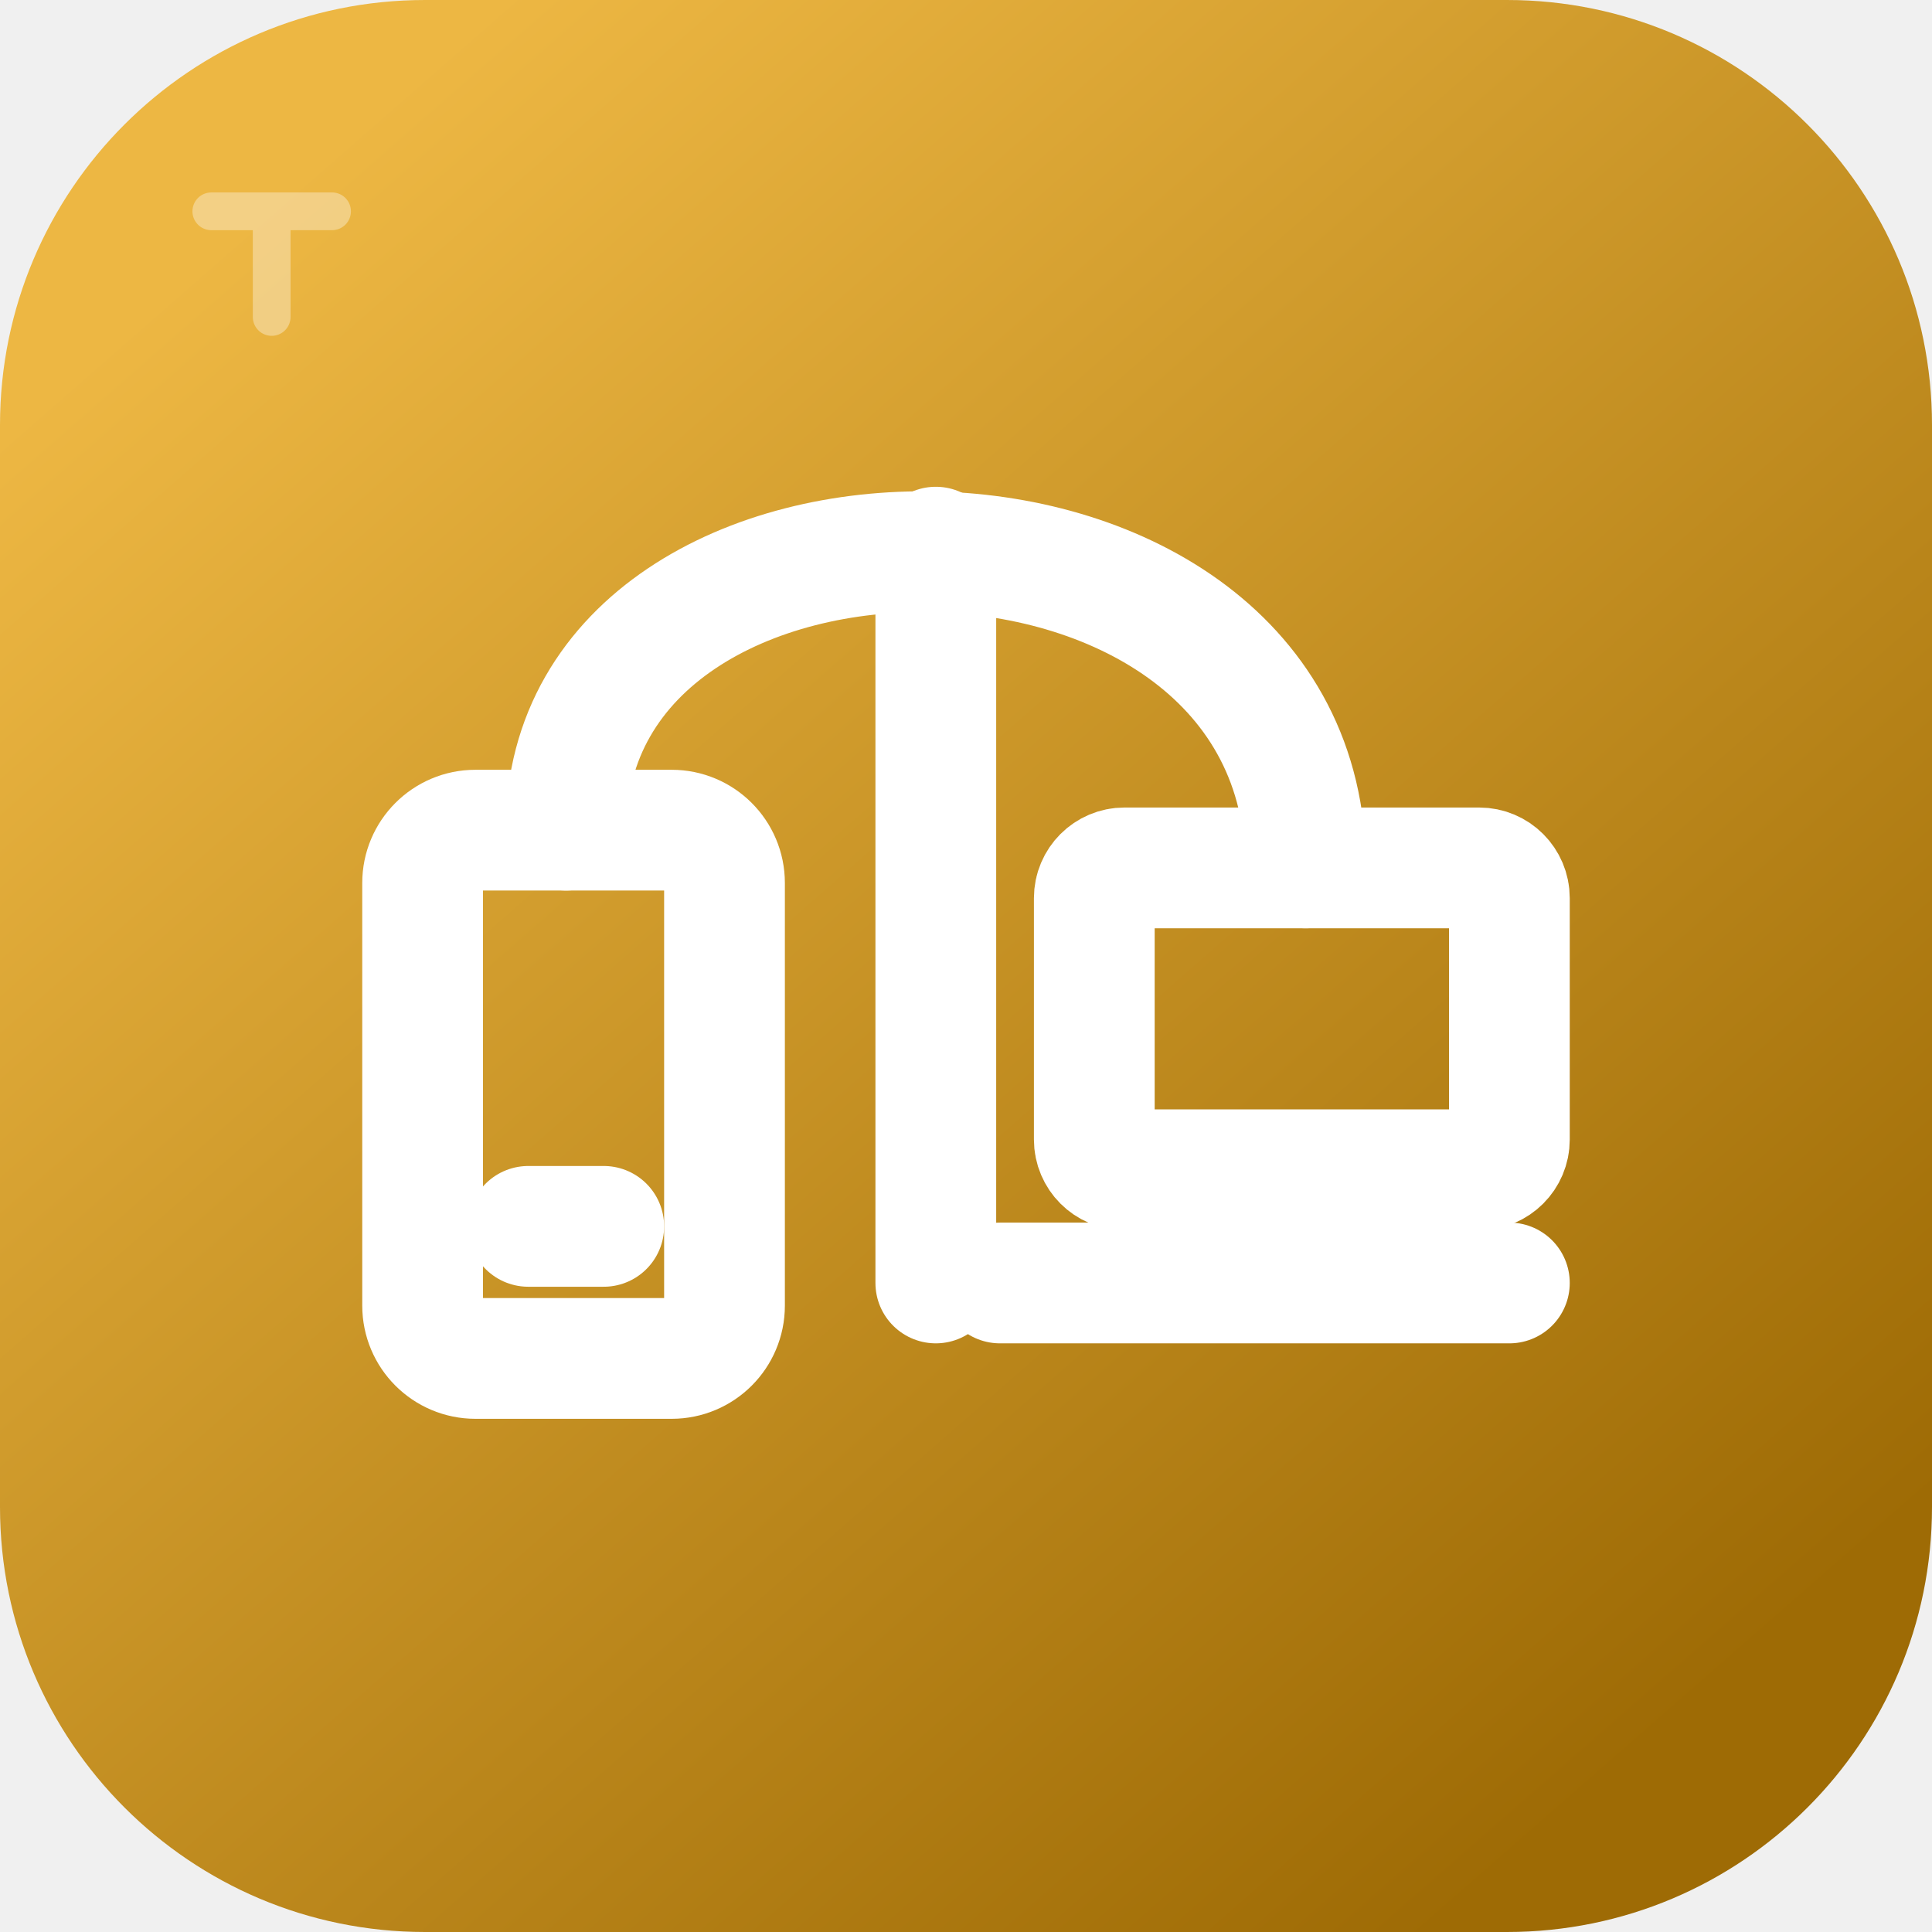
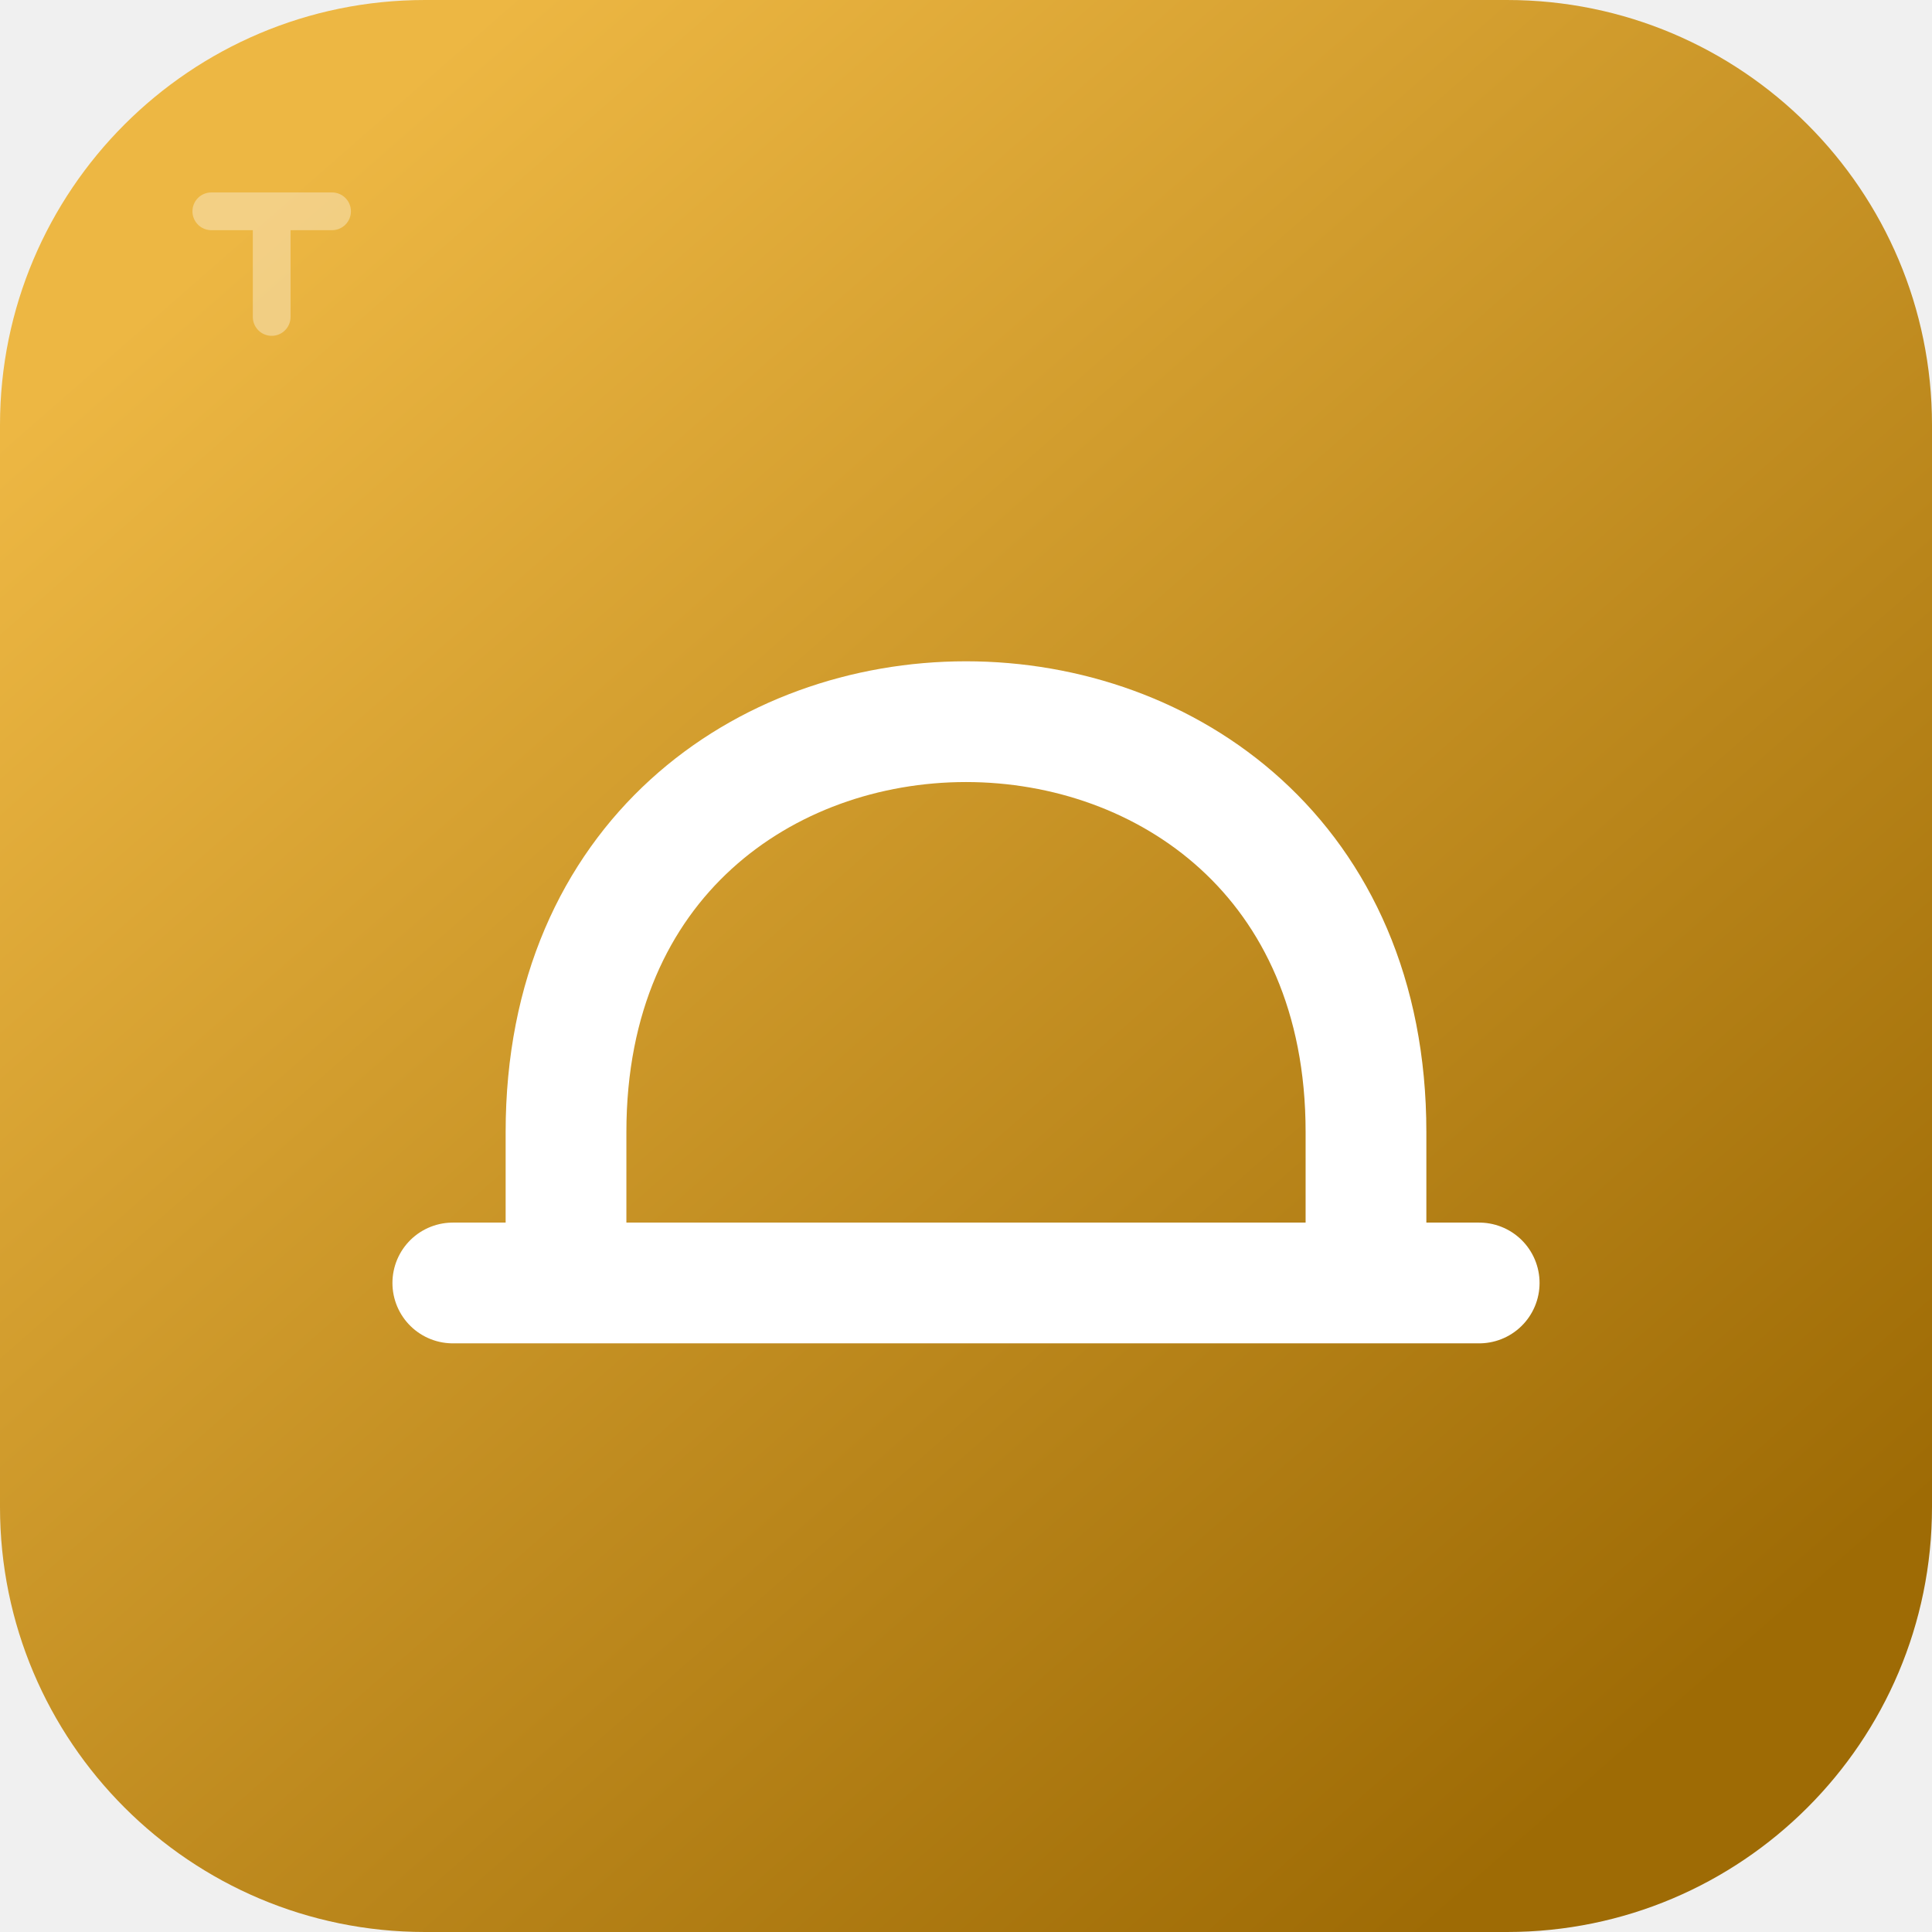
<svg xmlns="http://www.w3.org/2000/svg" viewBox="0 0 1024 1024" width="100%" height="100%">
  <defs>
    <linearGradient id="tb-grad" x1="15%" y1="10%" x2="85%" y2="90%">
      <stop offset="0%" stop-color="#EDB743" />
      <stop offset="100%" stop-color="#9E6B05" />
    </linearGradient>
  </defs>
  <rect width="1024" height="1024" rx="225.28" ry="225.28" fill="url(#tb-grad)" data-role="tile" />
  <path d="M 112 112 H 176 M 144 112 V 168" stroke="#FFFFFF" stroke-opacity="0.35" stroke-width="20" stroke-linecap="round" data-role="notch" />
-   <rect x="224" y="440" width="160" height="280" rx="28" stroke="#FFFFFF" stroke-width="64" stroke-linecap="round" stroke-linejoin="round" fill="none" />
-   <line x1="280" y1="650" x2="320" y2="650" stroke="#FFFFFF" stroke-width="64" stroke-linecap="round" data-role="detail" />
-   <rect x="580" y="460" width="220" height="160" rx="16" stroke="#FFFFFF" stroke-width="64" stroke-linecap="round" stroke-linejoin="round" fill="none" />
-   <line x1="530" y1="680" x2="800" y2="680" stroke="#FFFFFF" stroke-width="64" stroke-linecap="round" />
-   <path d="M 300 440 C 300 240, 692 240, 692 460" stroke="#FFFFFF" stroke-width="64" stroke-linecap="round" fill="none" />
-   <line x1="496" y1="290" x2="496" y2="680" stroke="#FFFFFF" stroke-width="64" stroke-linecap="round" />
+   <path d="M 300 680 V 600 C 300 310 724 310 724 600 V 680 M 240 680 H 784" stroke="#FFFFFF" stroke-width="64" stroke-linecap="round" stroke-linejoin="round" fill="none" />
</svg>
